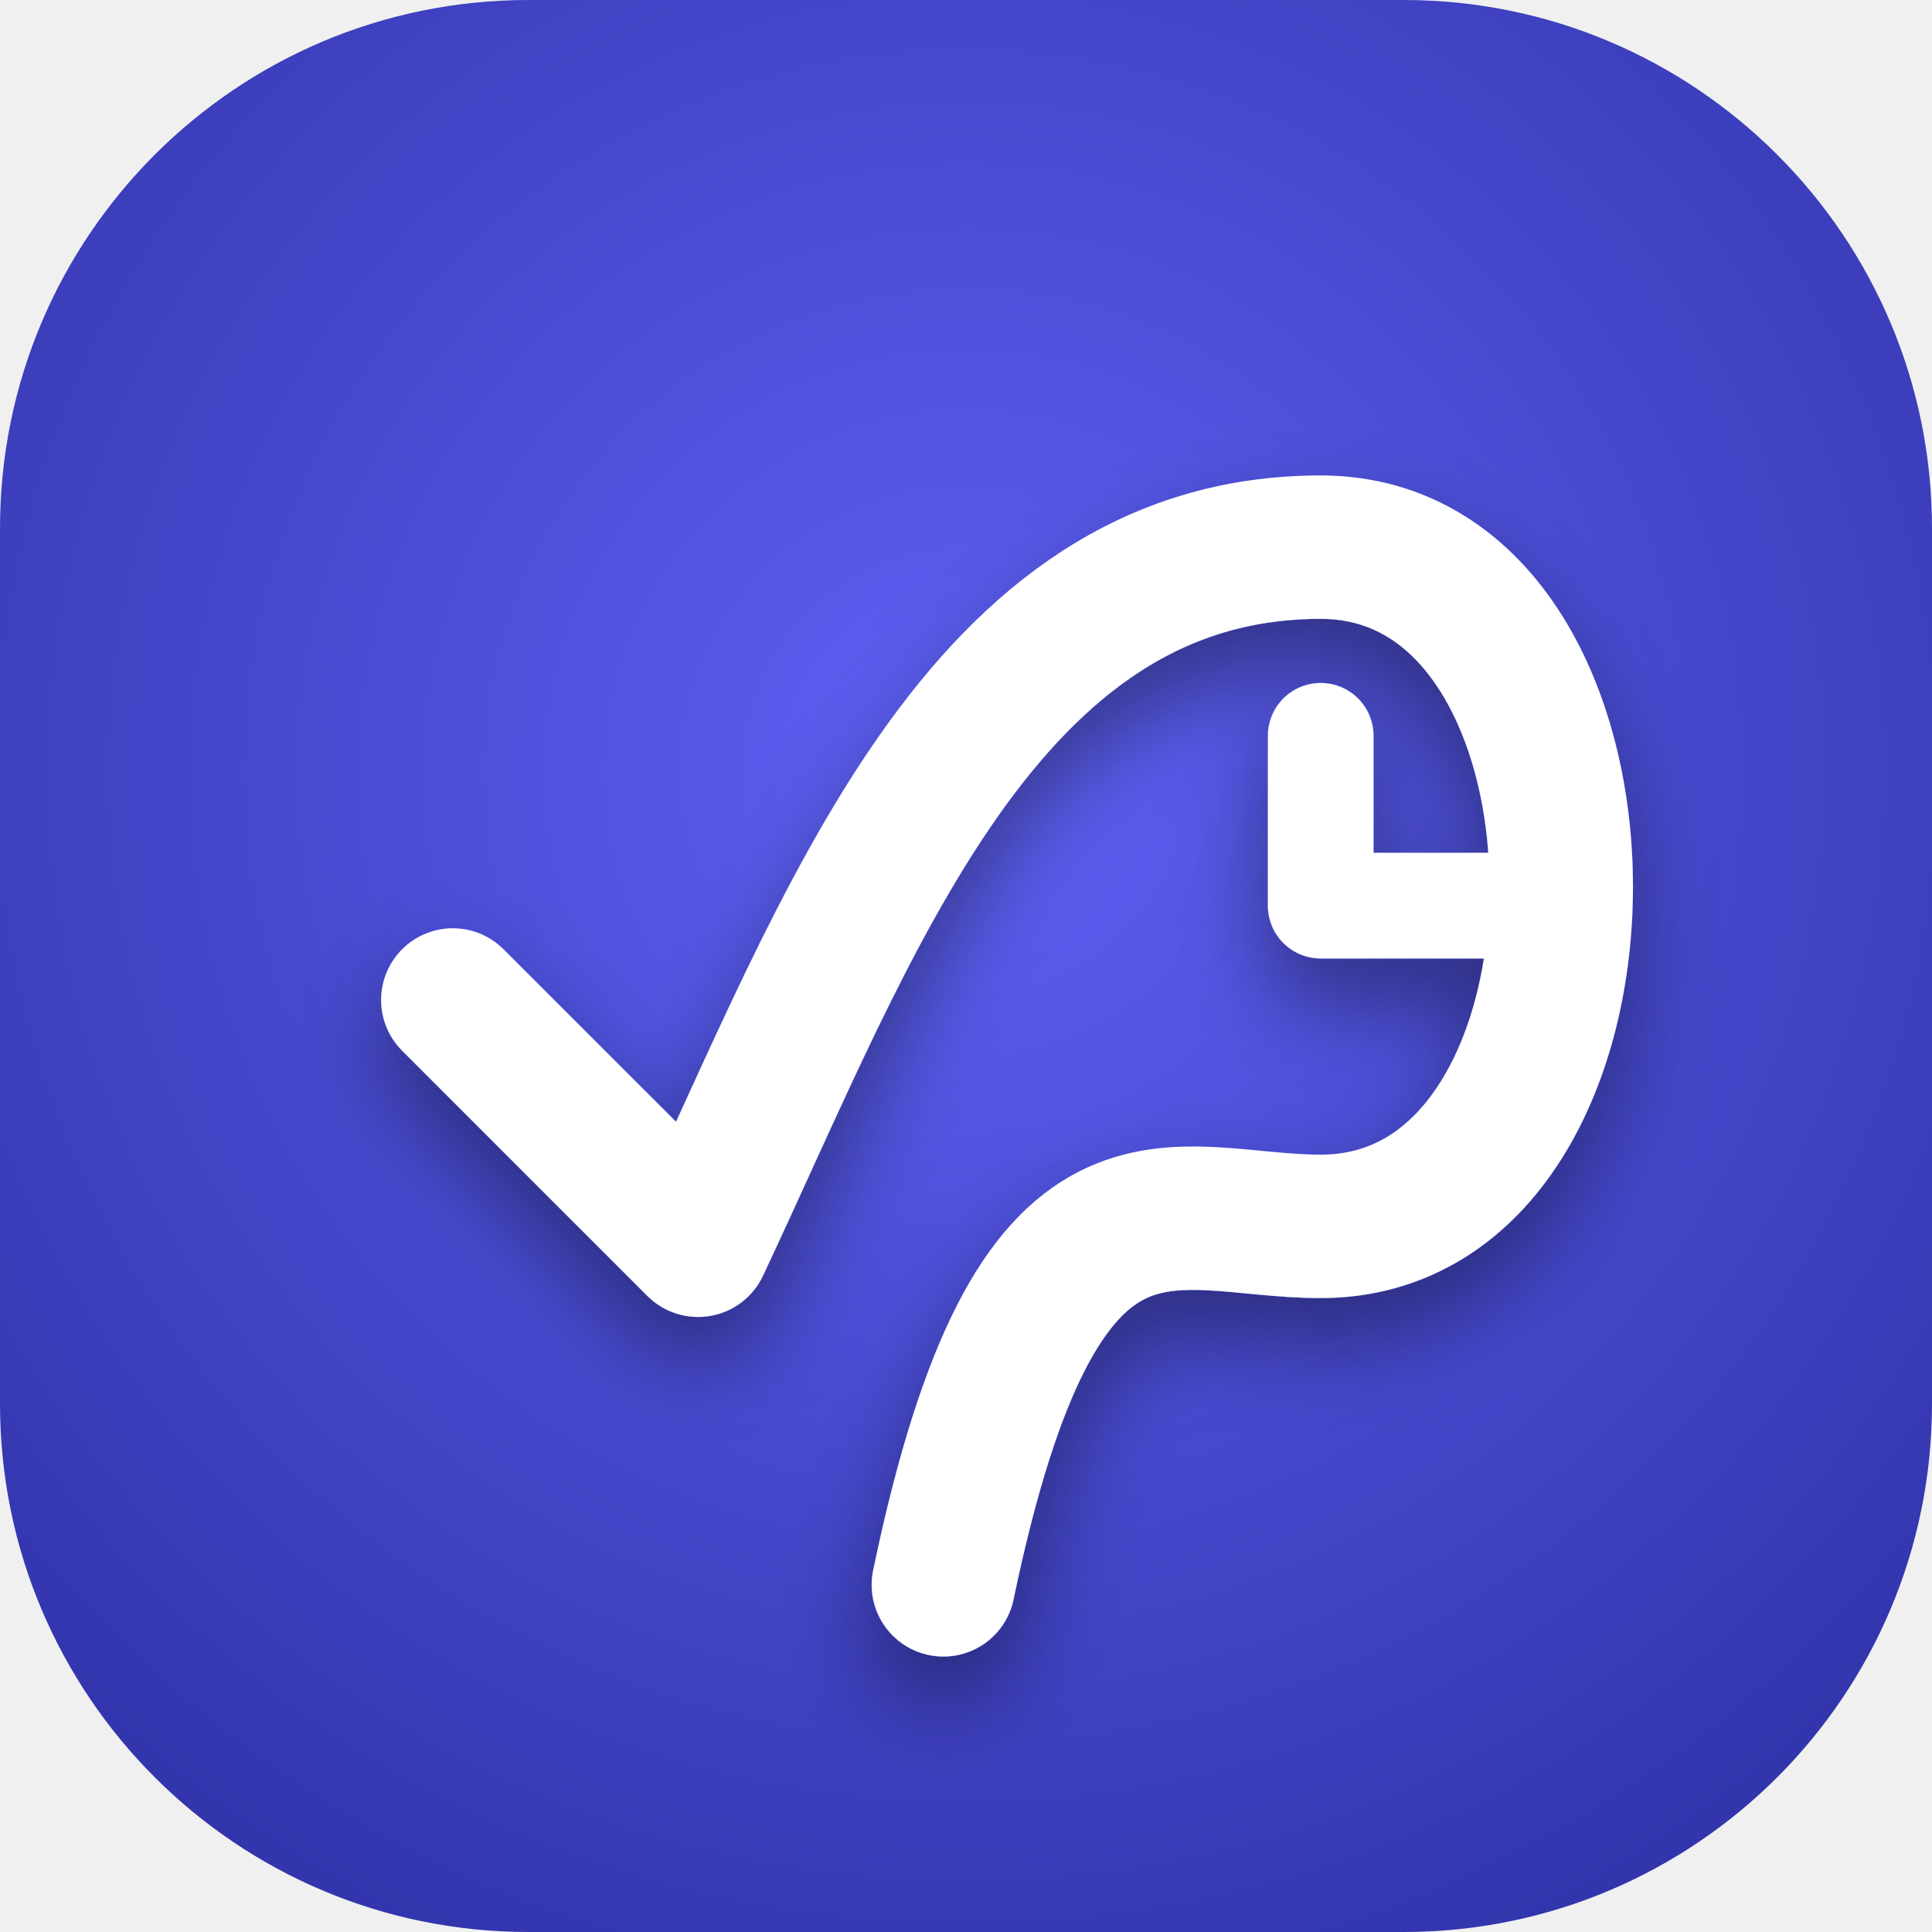
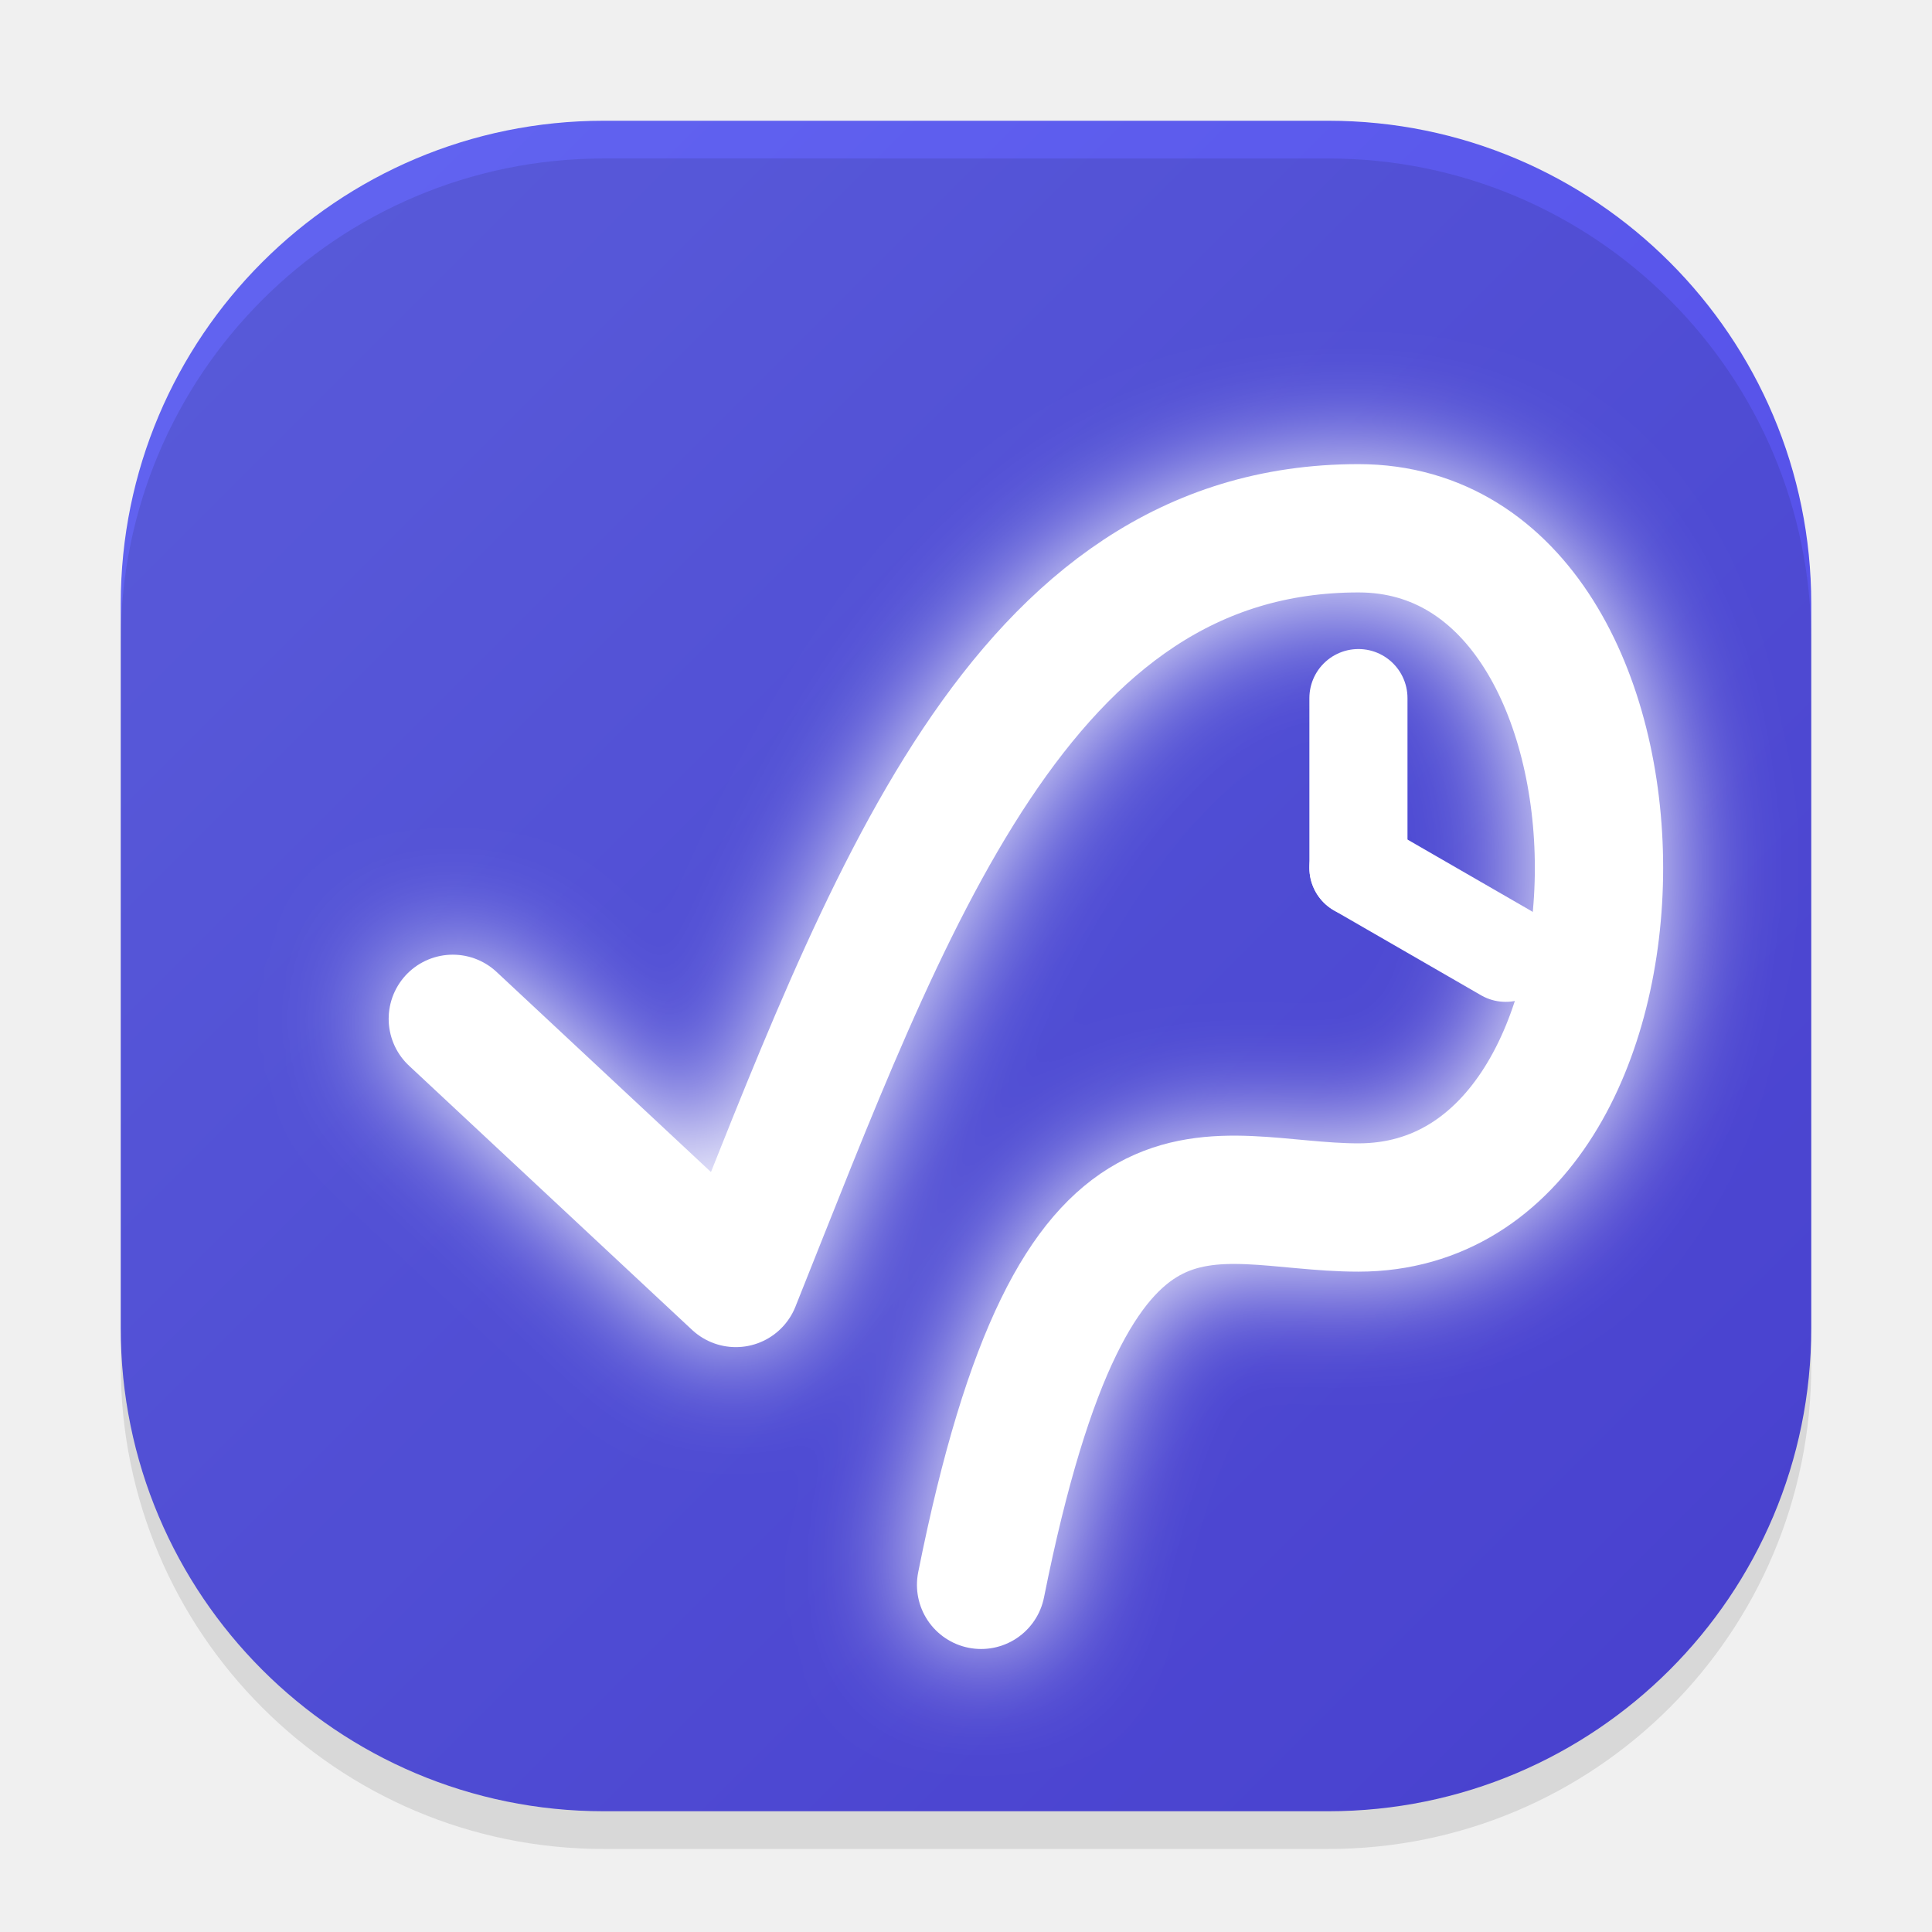
<svg xmlns="http://www.w3.org/2000/svg" viewBox="0 0 512 512">
  <defs>
-     <radialGradient id="grad" cx="50%" cy="40%" r="75%">
-       <stop offset="0%" stop-color="#5E61F5" />
-       <stop offset="100%" stop-color="#2D2FA3" />
-     </radialGradient>
-     <filter id="shadow" x="-20%" y="-20%" width="140%" height="140%">
-       <feGaussianBlur in="SourceAlpha" stdDeviation="12" />
-       <feOffset dx="0" dy="12" result="offsetblur" />
-       <feComponentTransfer>
-         <feFuncA type="linear" slope="0.4" />
-       </feComponentTransfer>
-       <feMerge>
-         <feMergeNode />
-         <feMergeNode in="SourceGraphic" />
-       </feMerge>
+     <linearGradient id="grad" x1="0%" y1="0%" x2="100%" y2="100%">
+       <stop offset="0%" stop-color="#6366F1" />
+       <stop offset="100%" stop-color="#4F46E5" />
+     </linearGradient>
+     <filter id="glow" x="-20%" y="-20%" width="140%" height="140%">
+       <feGaussianBlur stdDeviation="15" result="blur" />
+       <feComposite in="SourceGraphic" in2="blur" operator="over" />
    </filter>
  </defs>
-   <rect width="512" height="512" rx="140" fill="url(#grad)" />
-   <g filter="url(#shadow)" fill="none" stroke="white" stroke-linecap="round" stroke-linejoin="round">
-     <path d="M120 265 L185 330 C225 245 260 145 350 145 C435 145 435 325 350 325 C310 325 275 300 250 420" stroke-width="38" />
-     <path d="M350 195 L350 240 L395 240" stroke-width="28" />
-     <circle cx="350" cy="240" r="8" fill="white" stroke="none" />
+   <path d="M160 32C89.3 32 32 89.3 32 160L32 352C32 422.7 89.3 480 160 480L352 480C422.7 480 480 422.7 480 352L480 160C480 89.3 422.7 32 352 32L160 32Z" fill="url(#grad)" />
+   <path d="M160 32C89.3 32 32 89.3 32 160L32 352C32 422.7 89.3 480 160 480L352 480C422.7 480 480 422.7 480 352L480 160C480 89.3 422.7 32 352 32L160 32Z" fill="black" fill-opacity="0.1" transform="translate(0, 10)" />
+   <g stroke="white" stroke-linecap="round" stroke-linejoin="round" fill="none">
+     <path d="M120 270 L195 340 C235 240 270 140 360 140 C445 140 445 320 360 320 C320 320 285 295 260 420" stroke-width="34" filter="url(#glow)" />
+     <circle cx="360" cy="230" r="4" fill="white" stroke="none" />
+     <line x1="360" y1="230" x2="360" y2="185" stroke-width="26" />
+     <line x1="360" y1="230" x2="399" y2="252.5" stroke-width="26" />
  </g>
</svg>
